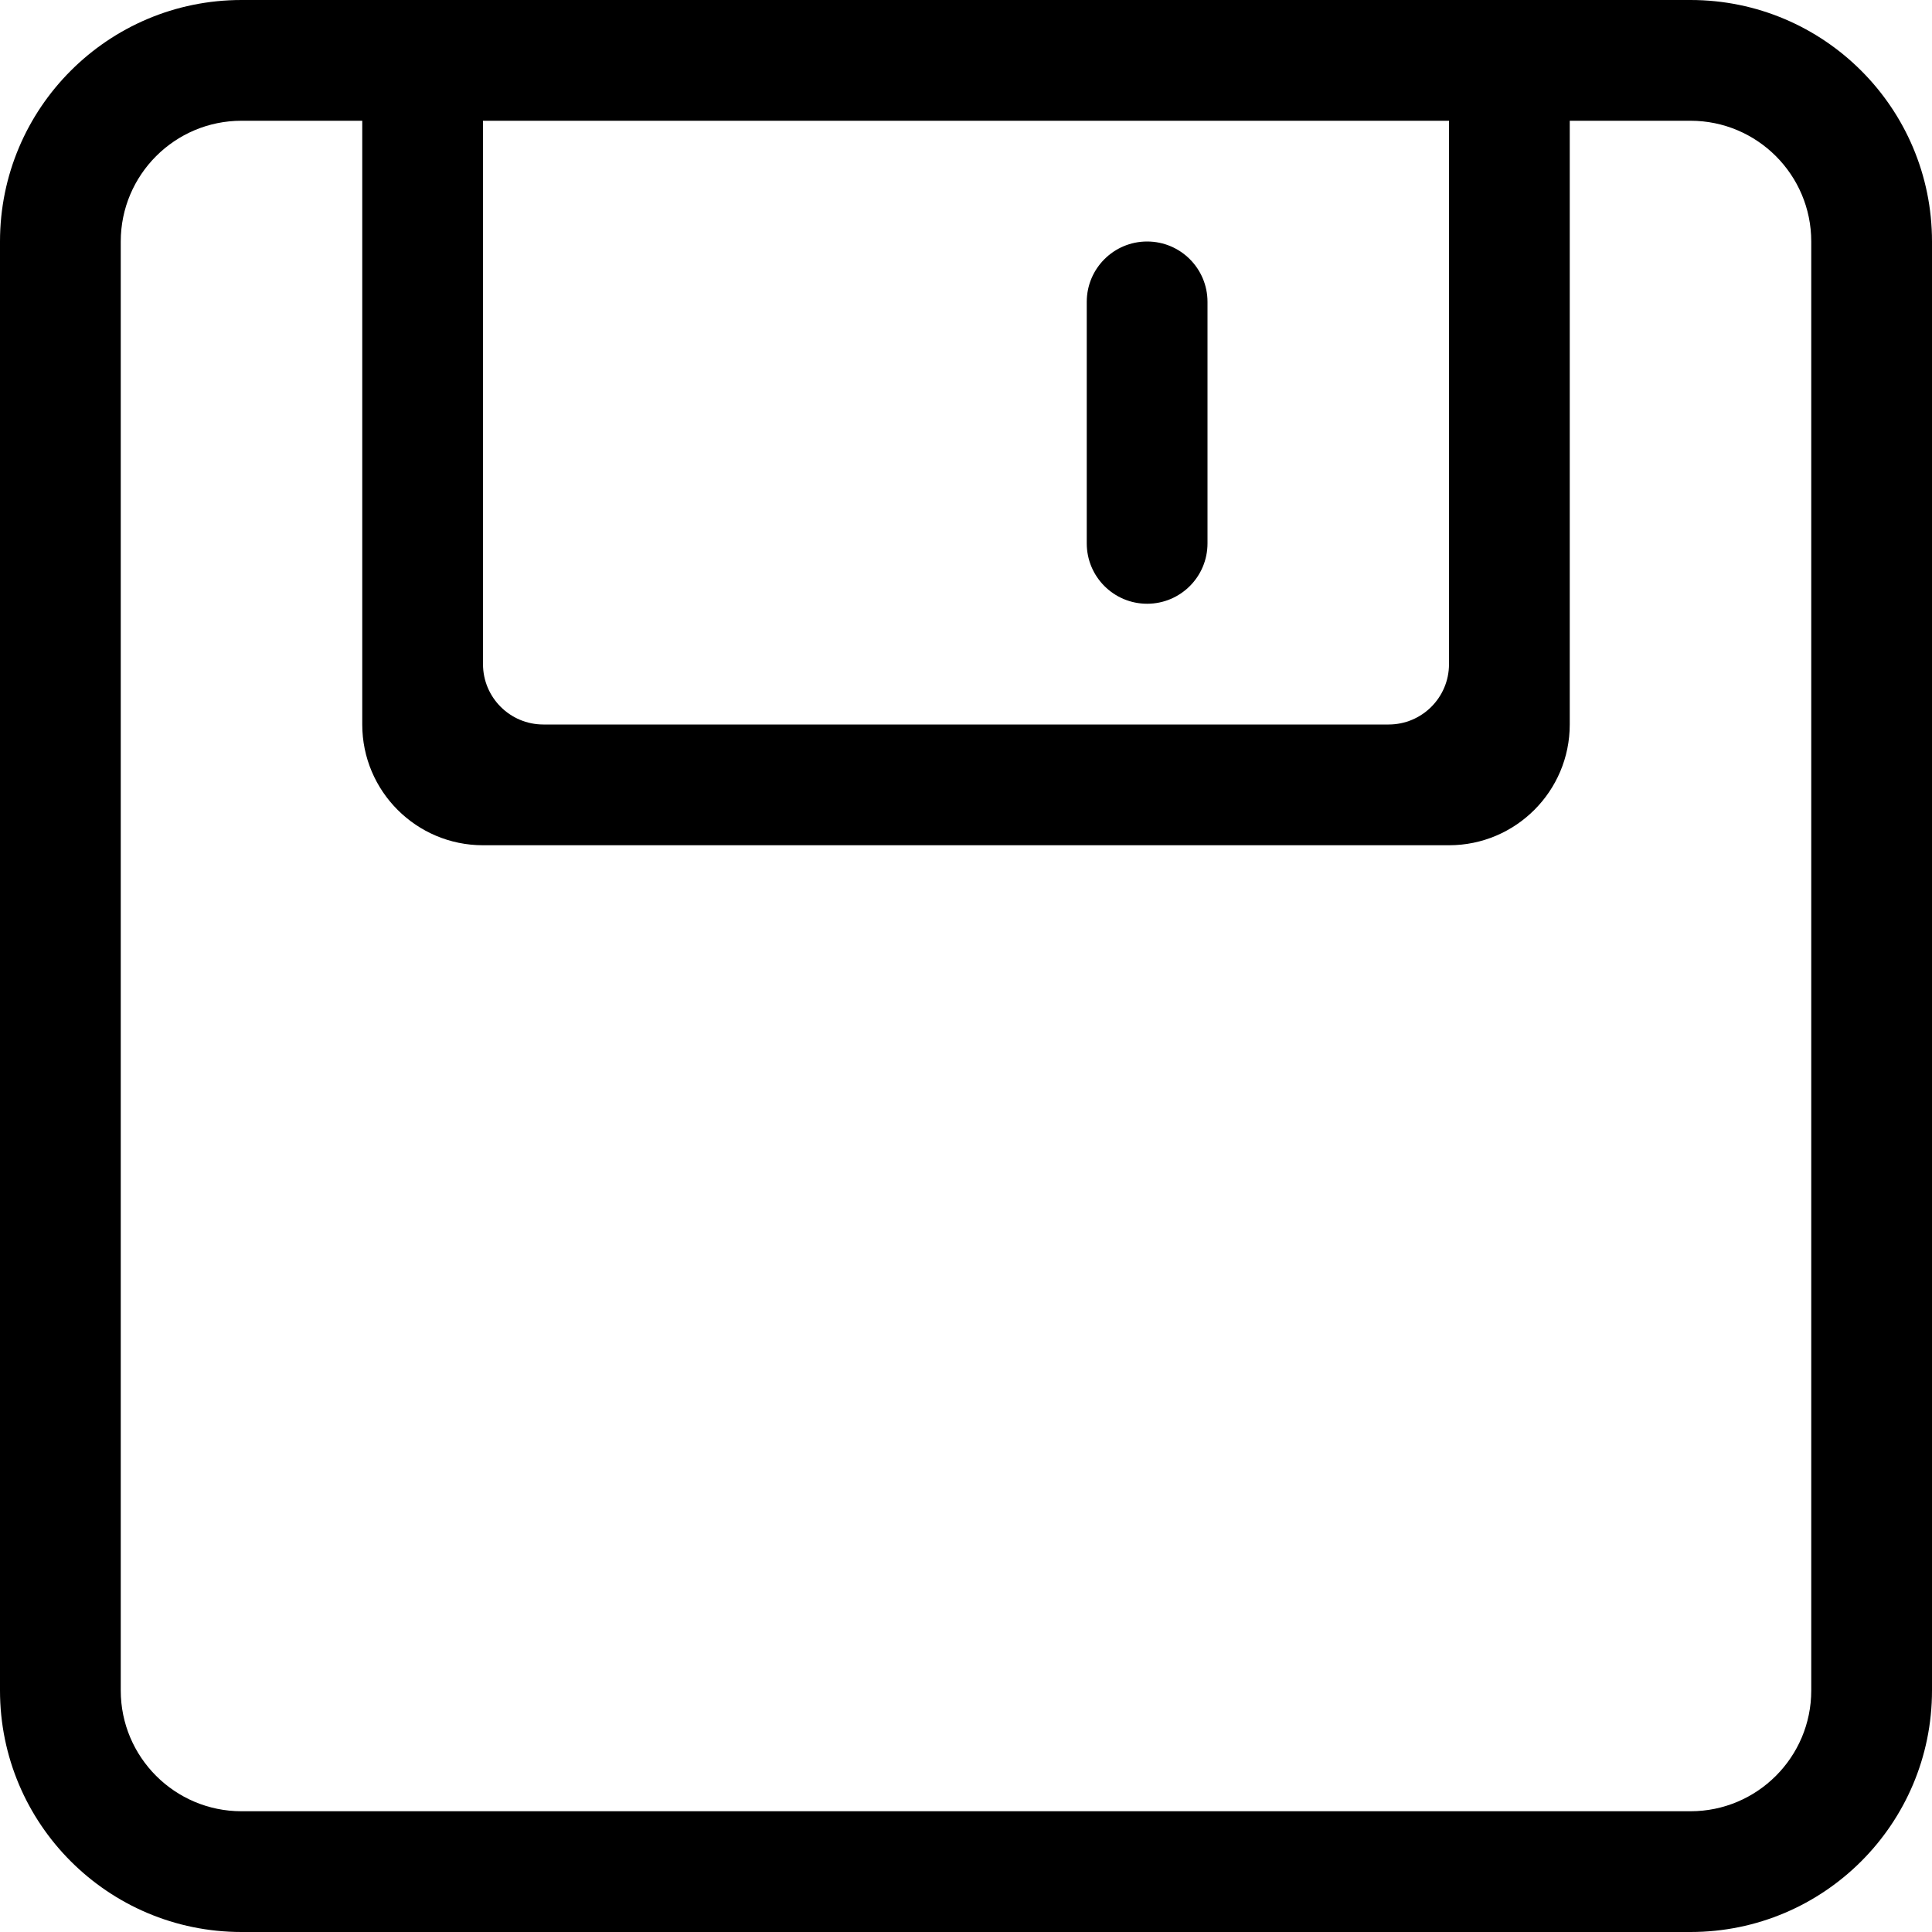
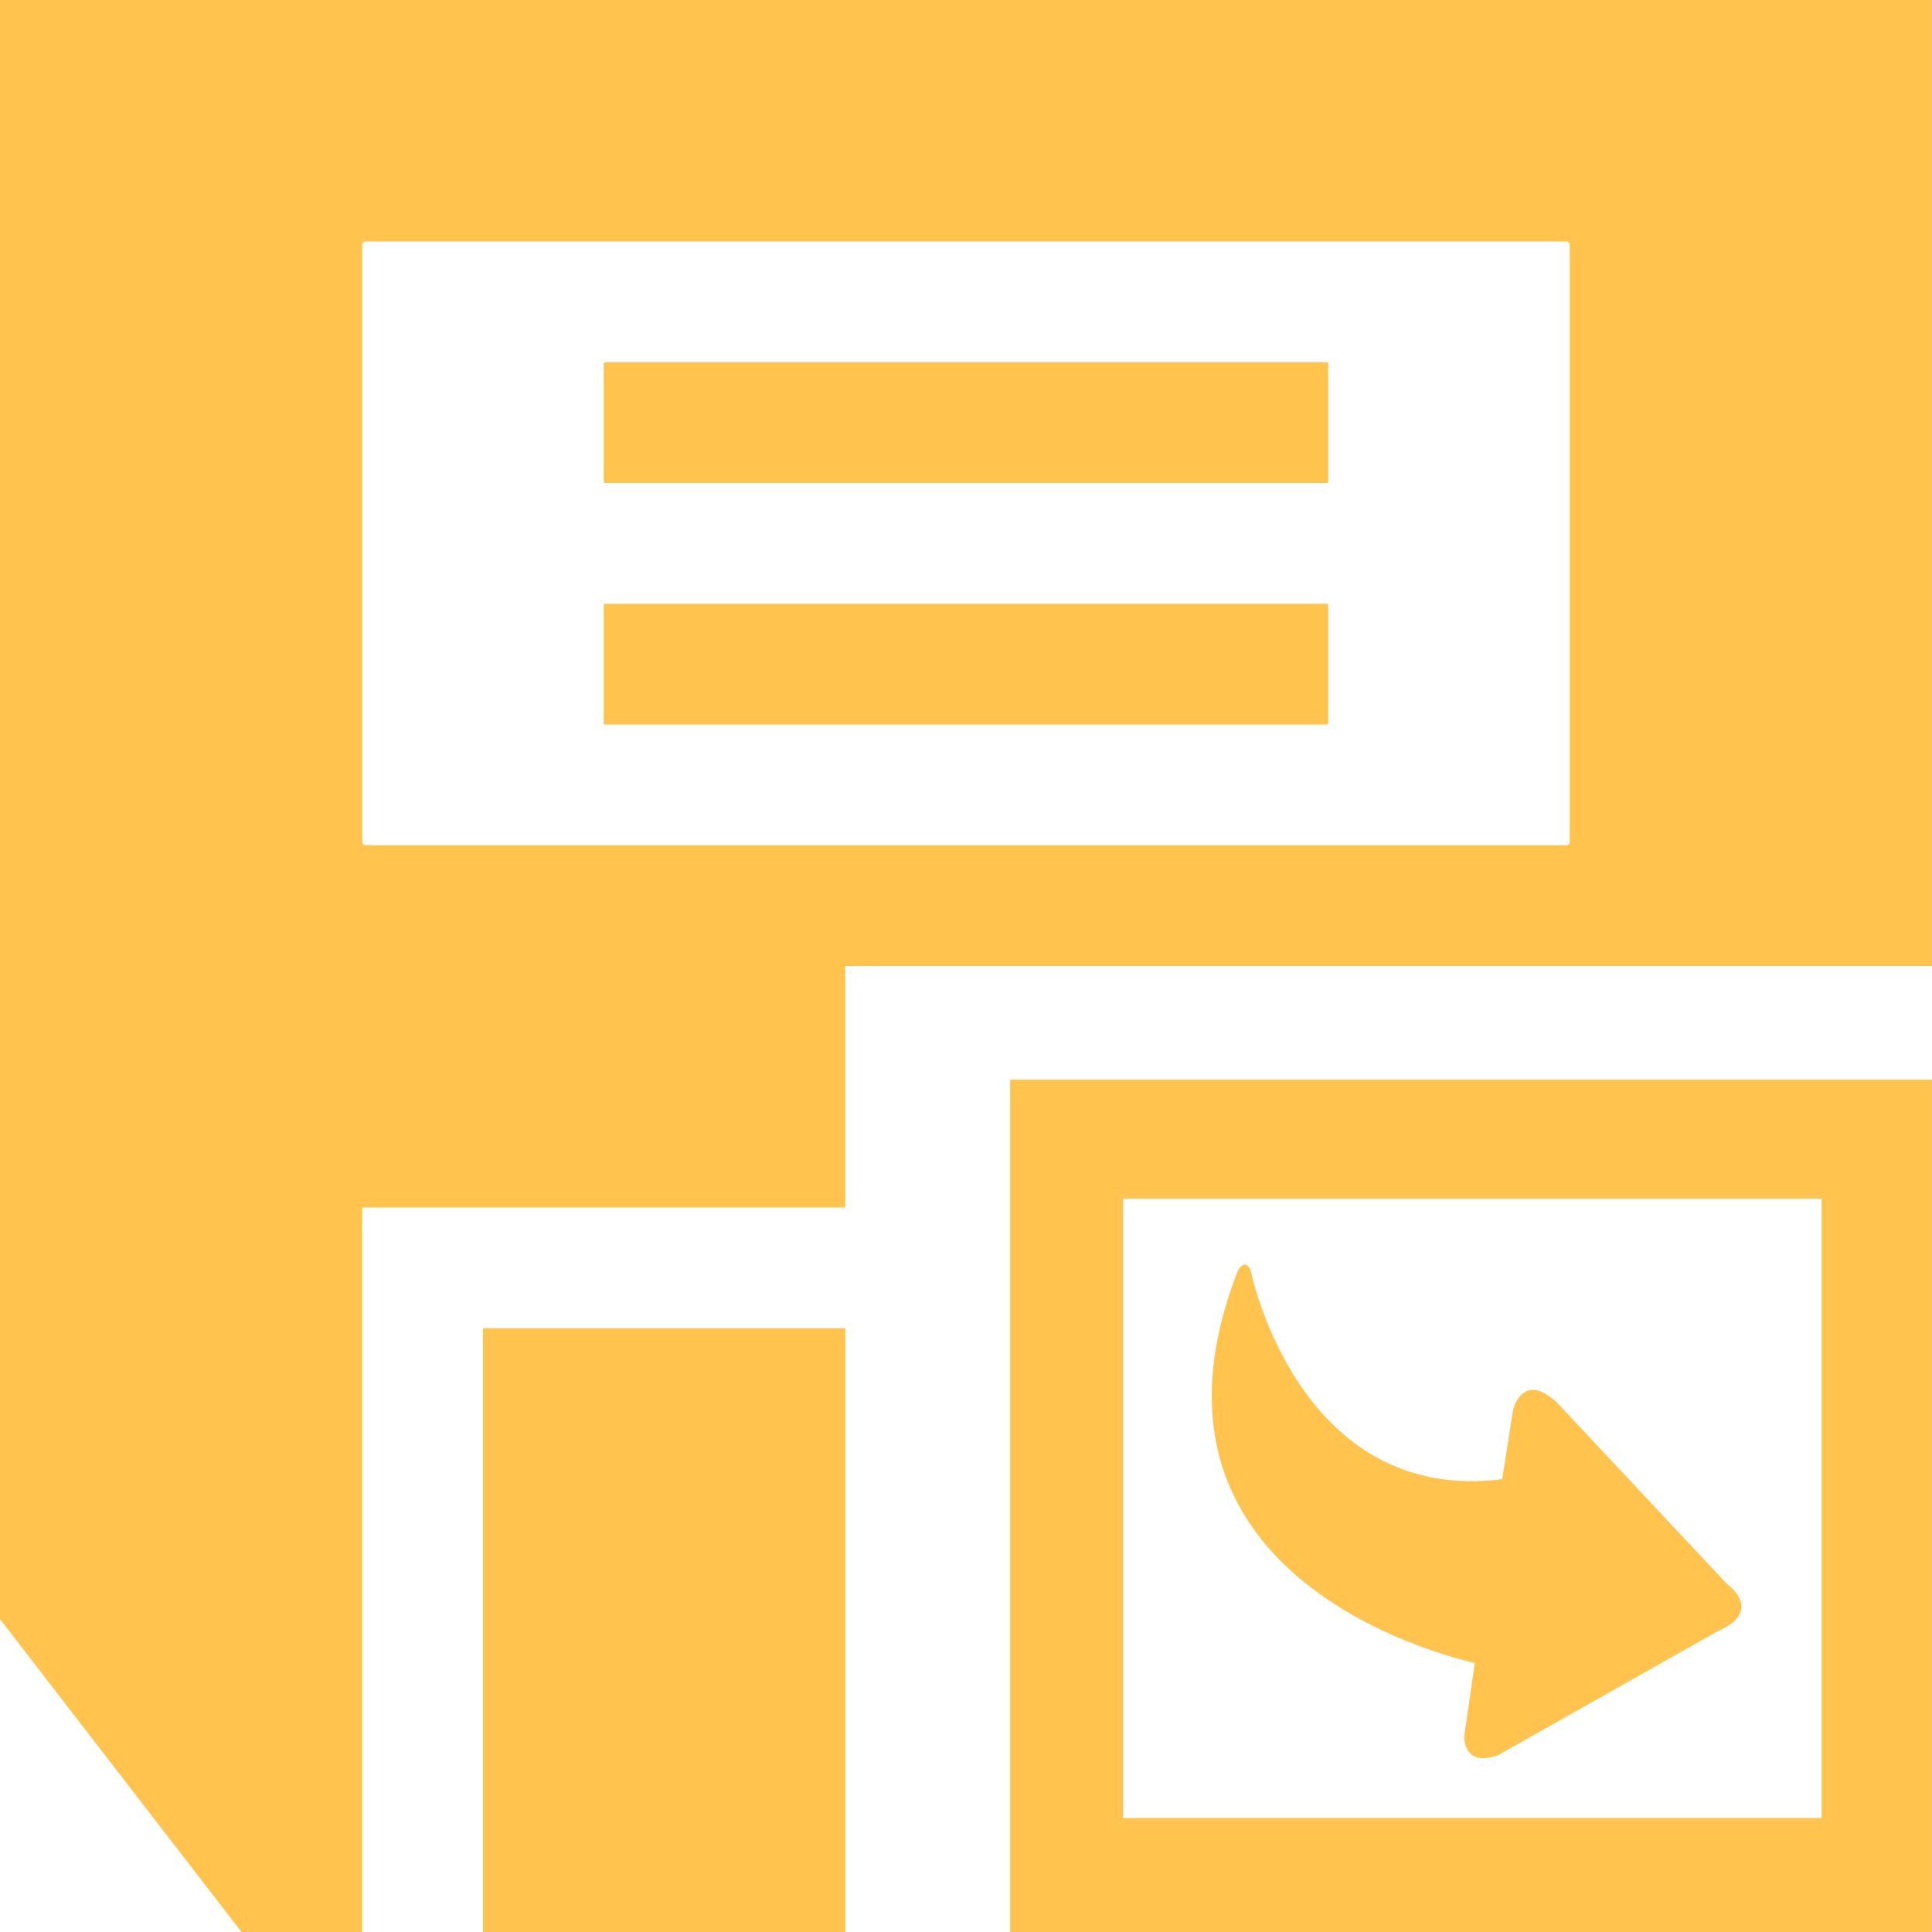
- <svg xmlns="http://www.w3.org/2000/svg" width="32px" height="32px" viewBox="0 0 32 32" version="1.1">
-   <defs />
-   <g id="Page-1" stroke="none" stroke-width="1" fill="none" fill-rule="evenodd">
-     <g id="Icon-Set" transform="translate(-152, -515)" fill="#000000">
-       <path d="M171,525 C171.552,525 172,524.553 172,524 L172,520 C172,519.447 171.552,519 171,519 C170.448,519 170,519.447 170,520 L170,524 C170,524.553 170.448,525 171,525 L171,525 Z M182,543 C182,544.104 181.104,545 180,545 L156,545 C154.896,545 154,544.104 154,543 L154,519 C154,517.896 154.896,517 156,517 L158,517 L158,527 C158,528.104 158.896,529 160,529 L176,529 C177.104,529 178,528.104 178,527 L178,517 L180,517 C181.104,517 182,517.896 182,519 L182,543 L182,543 Z M160,517 L176,517 L176,526 C176,526.553 175.552,527 175,527 L161,527 C160.448,527 160,526.553 160,526 L160,517 L160,517 Z M180,515 L156,515 C153.791,515 152,516.791 152,519 L152,543 C152,545.209 153.791,547 156,547 L180,547 C182.209,547 184,545.209 184,543 L184,519 C184,516.791 182.209,515 180,515 L180,515 Z" id="save-floppy" />
-     </g>
-   </g>
+ <svg xmlns="http://www.w3.org/2000/svg" t="1624608385170" class="icon" viewBox="0 0 1024 1024" version="1.1" p-id="18820" width="200" height="200">
+   <defs>
+     <style type="text/css" />
+   </defs>
+   <path d="M255.999 704.001h191.999V1024H255.999z" p-id="18821" fill="#FFC34E" />
+   <path d="M535.423 1024V572.237h488.575v451.763H535.423z m430.087-388.677h-370.279v328.234h370.279V635.323zM662.954 673.704s25.068 123.972 133.247 110.299l5.716-36.618s4.841-21.178 23.308-3.974l90.15 96.179s20.229 14.12-5.277 25.148l-115.656 65.291s-17.149 7.939-18.469-9.264l5.717-39.262c0.437-0.447-192.175-38.383-125.334-208.678 0 0 3.962-6.176 6.599 0.878z" p-id="18822" fill="#FFC34E" />
+   <path d="M447.997 511.998v127.998H191.994v384H127.996L-0.002 858.159V0h1023.995v511.998H447.997zM831.997 129.676a1.673 1.673 0 0 0-1.673-1.673h-636.652a1.673 1.673 0 0 0-1.673 1.673v316.653a1.673 1.673 0 0 0 1.673 1.673h636.652a1.673 1.673 0 0 0 1.673-1.673V129.676z" p-id="18823" fill="#FFC34E" />
+   <path d="M319.999 192.003m0.837 0l382.326 0q0.837 0 0.837 0.837l0 62.327q0 0.837-0.837 0.837l-382.326 0q-0.837 0-0.837-0.837l0-62.327q0-0.837 0.837-0.837Z" p-id="18824" fill="#FFC34E" />
+   <path d="M319.999 320.002m0.837 0l382.326 0q0.837 0 0.837 0.837l0 62.327q0 0.837-0.837 0.837l-382.326 0q-0.837 0-0.837-0.837l0-62.327q0-0.837 0.837-0.837Z" p-id="18825" fill="#FFC34E" />
</svg>
